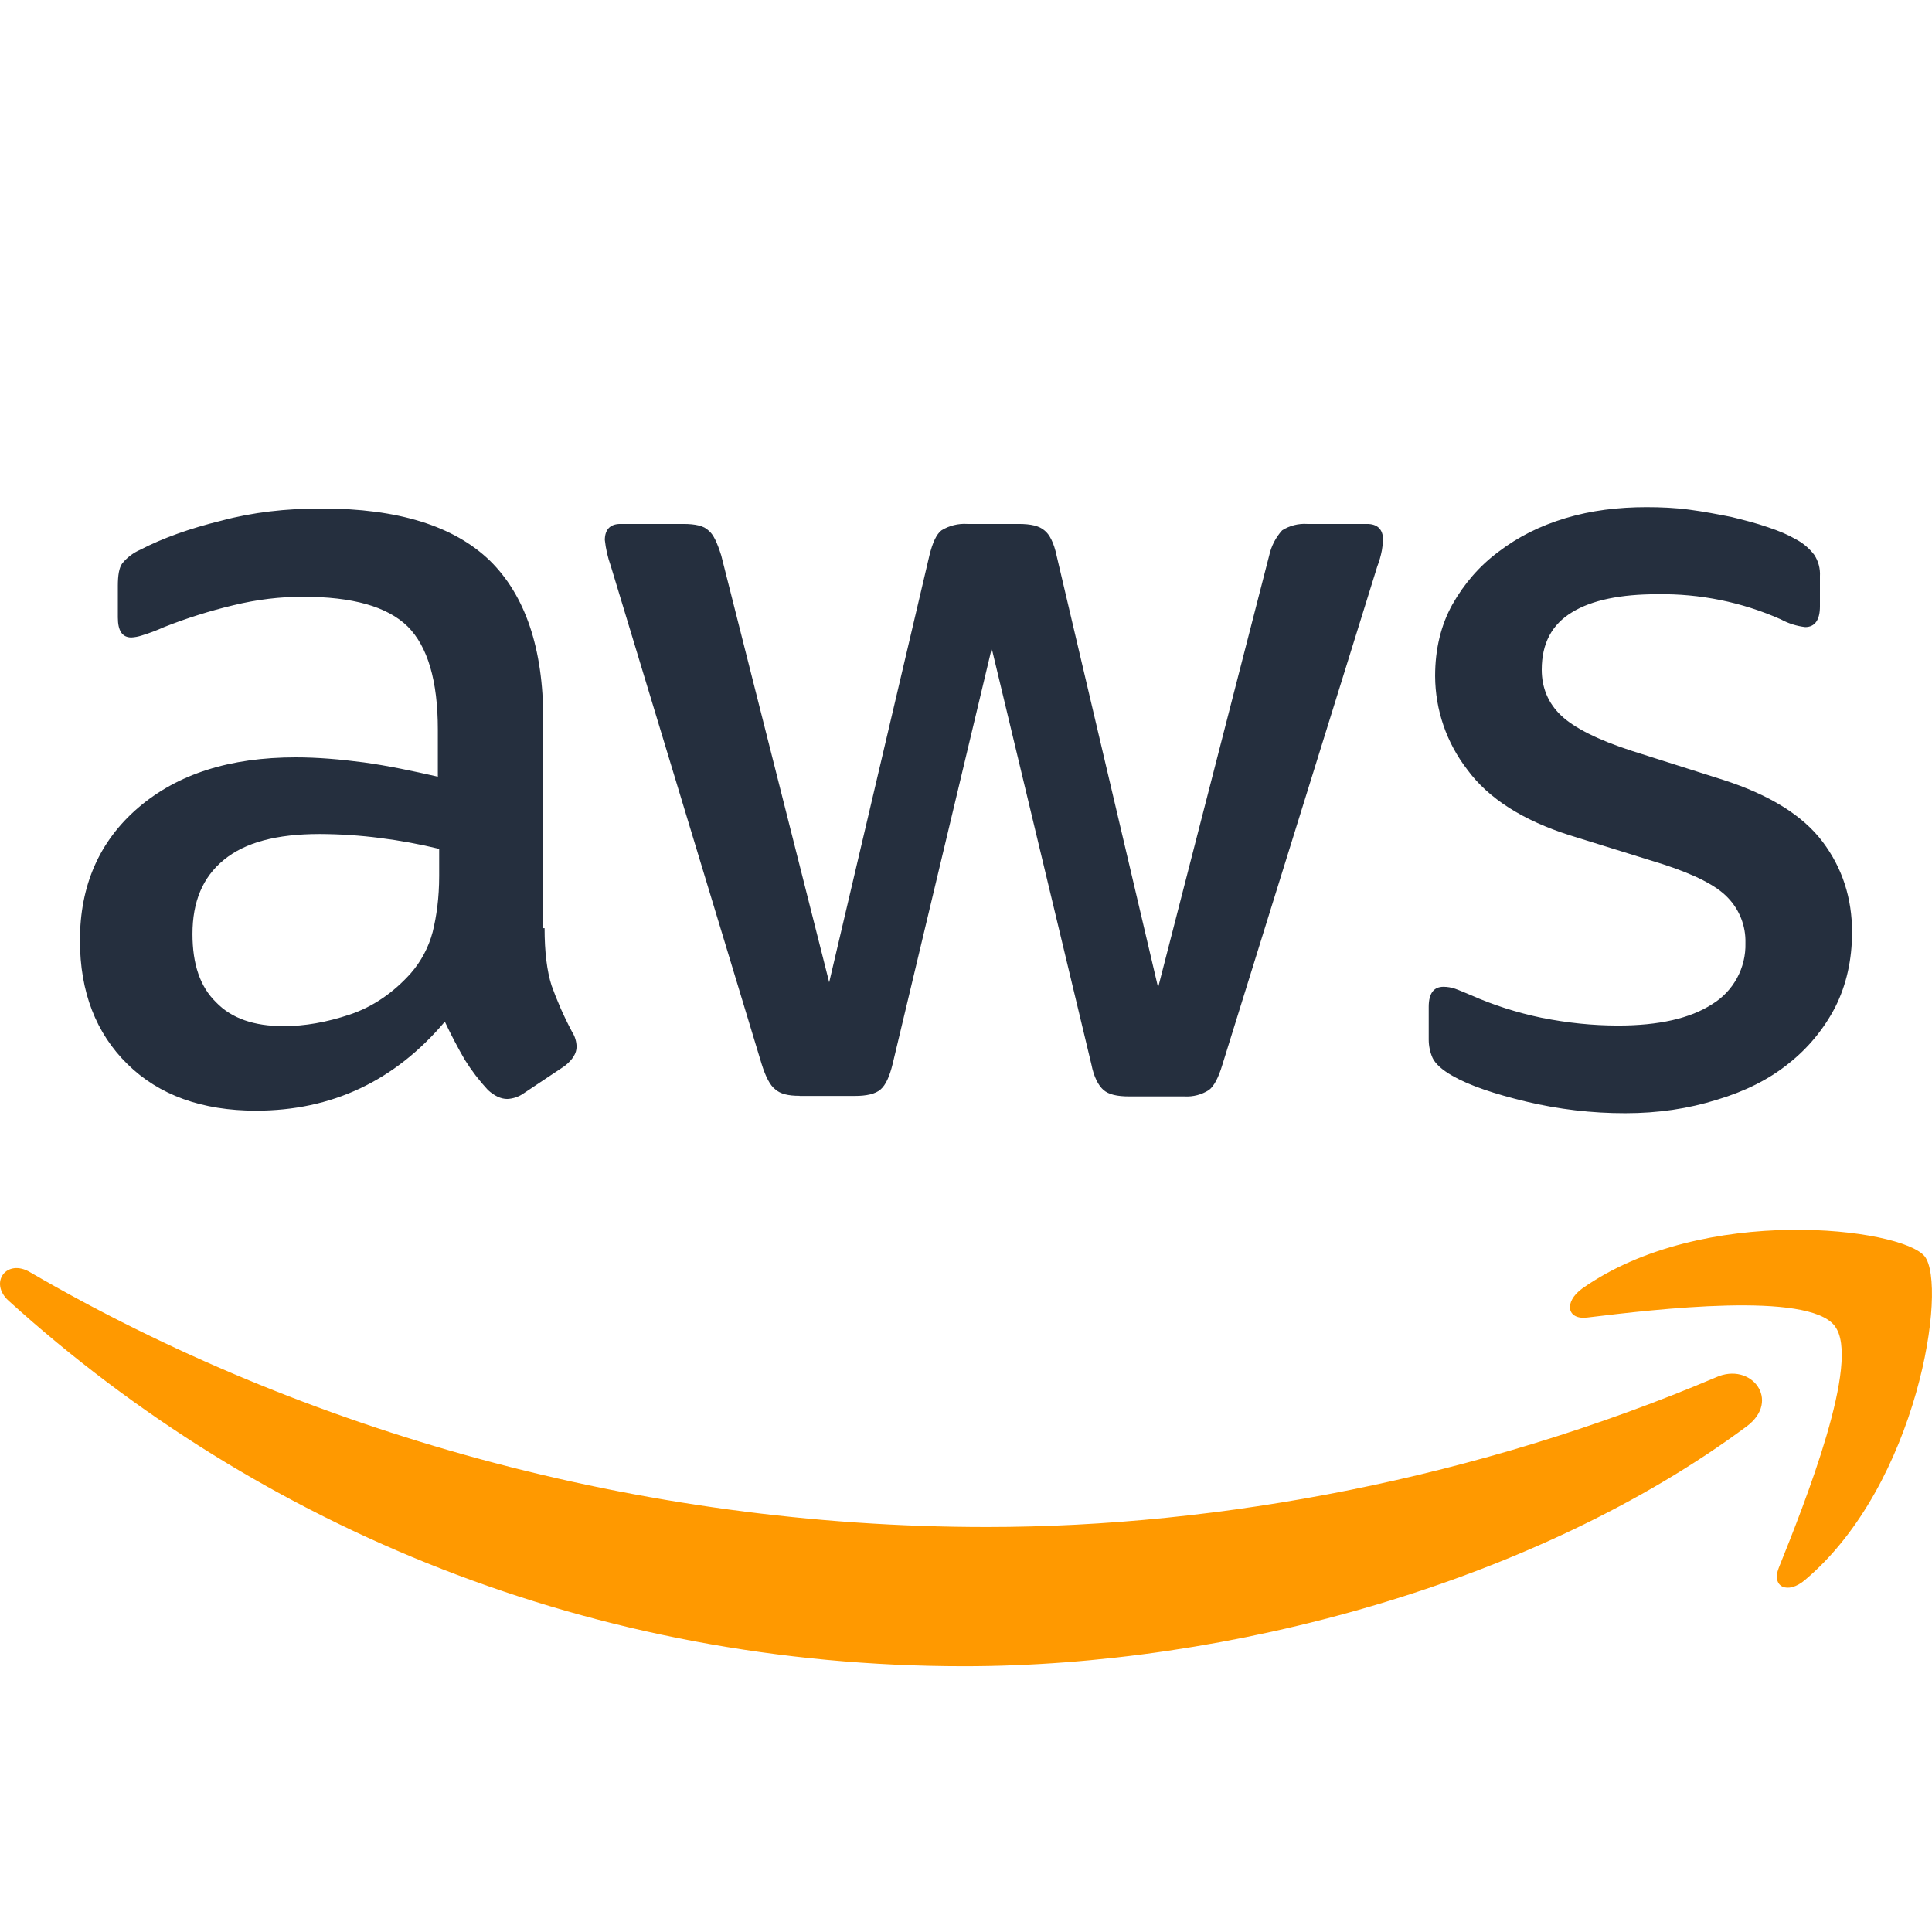
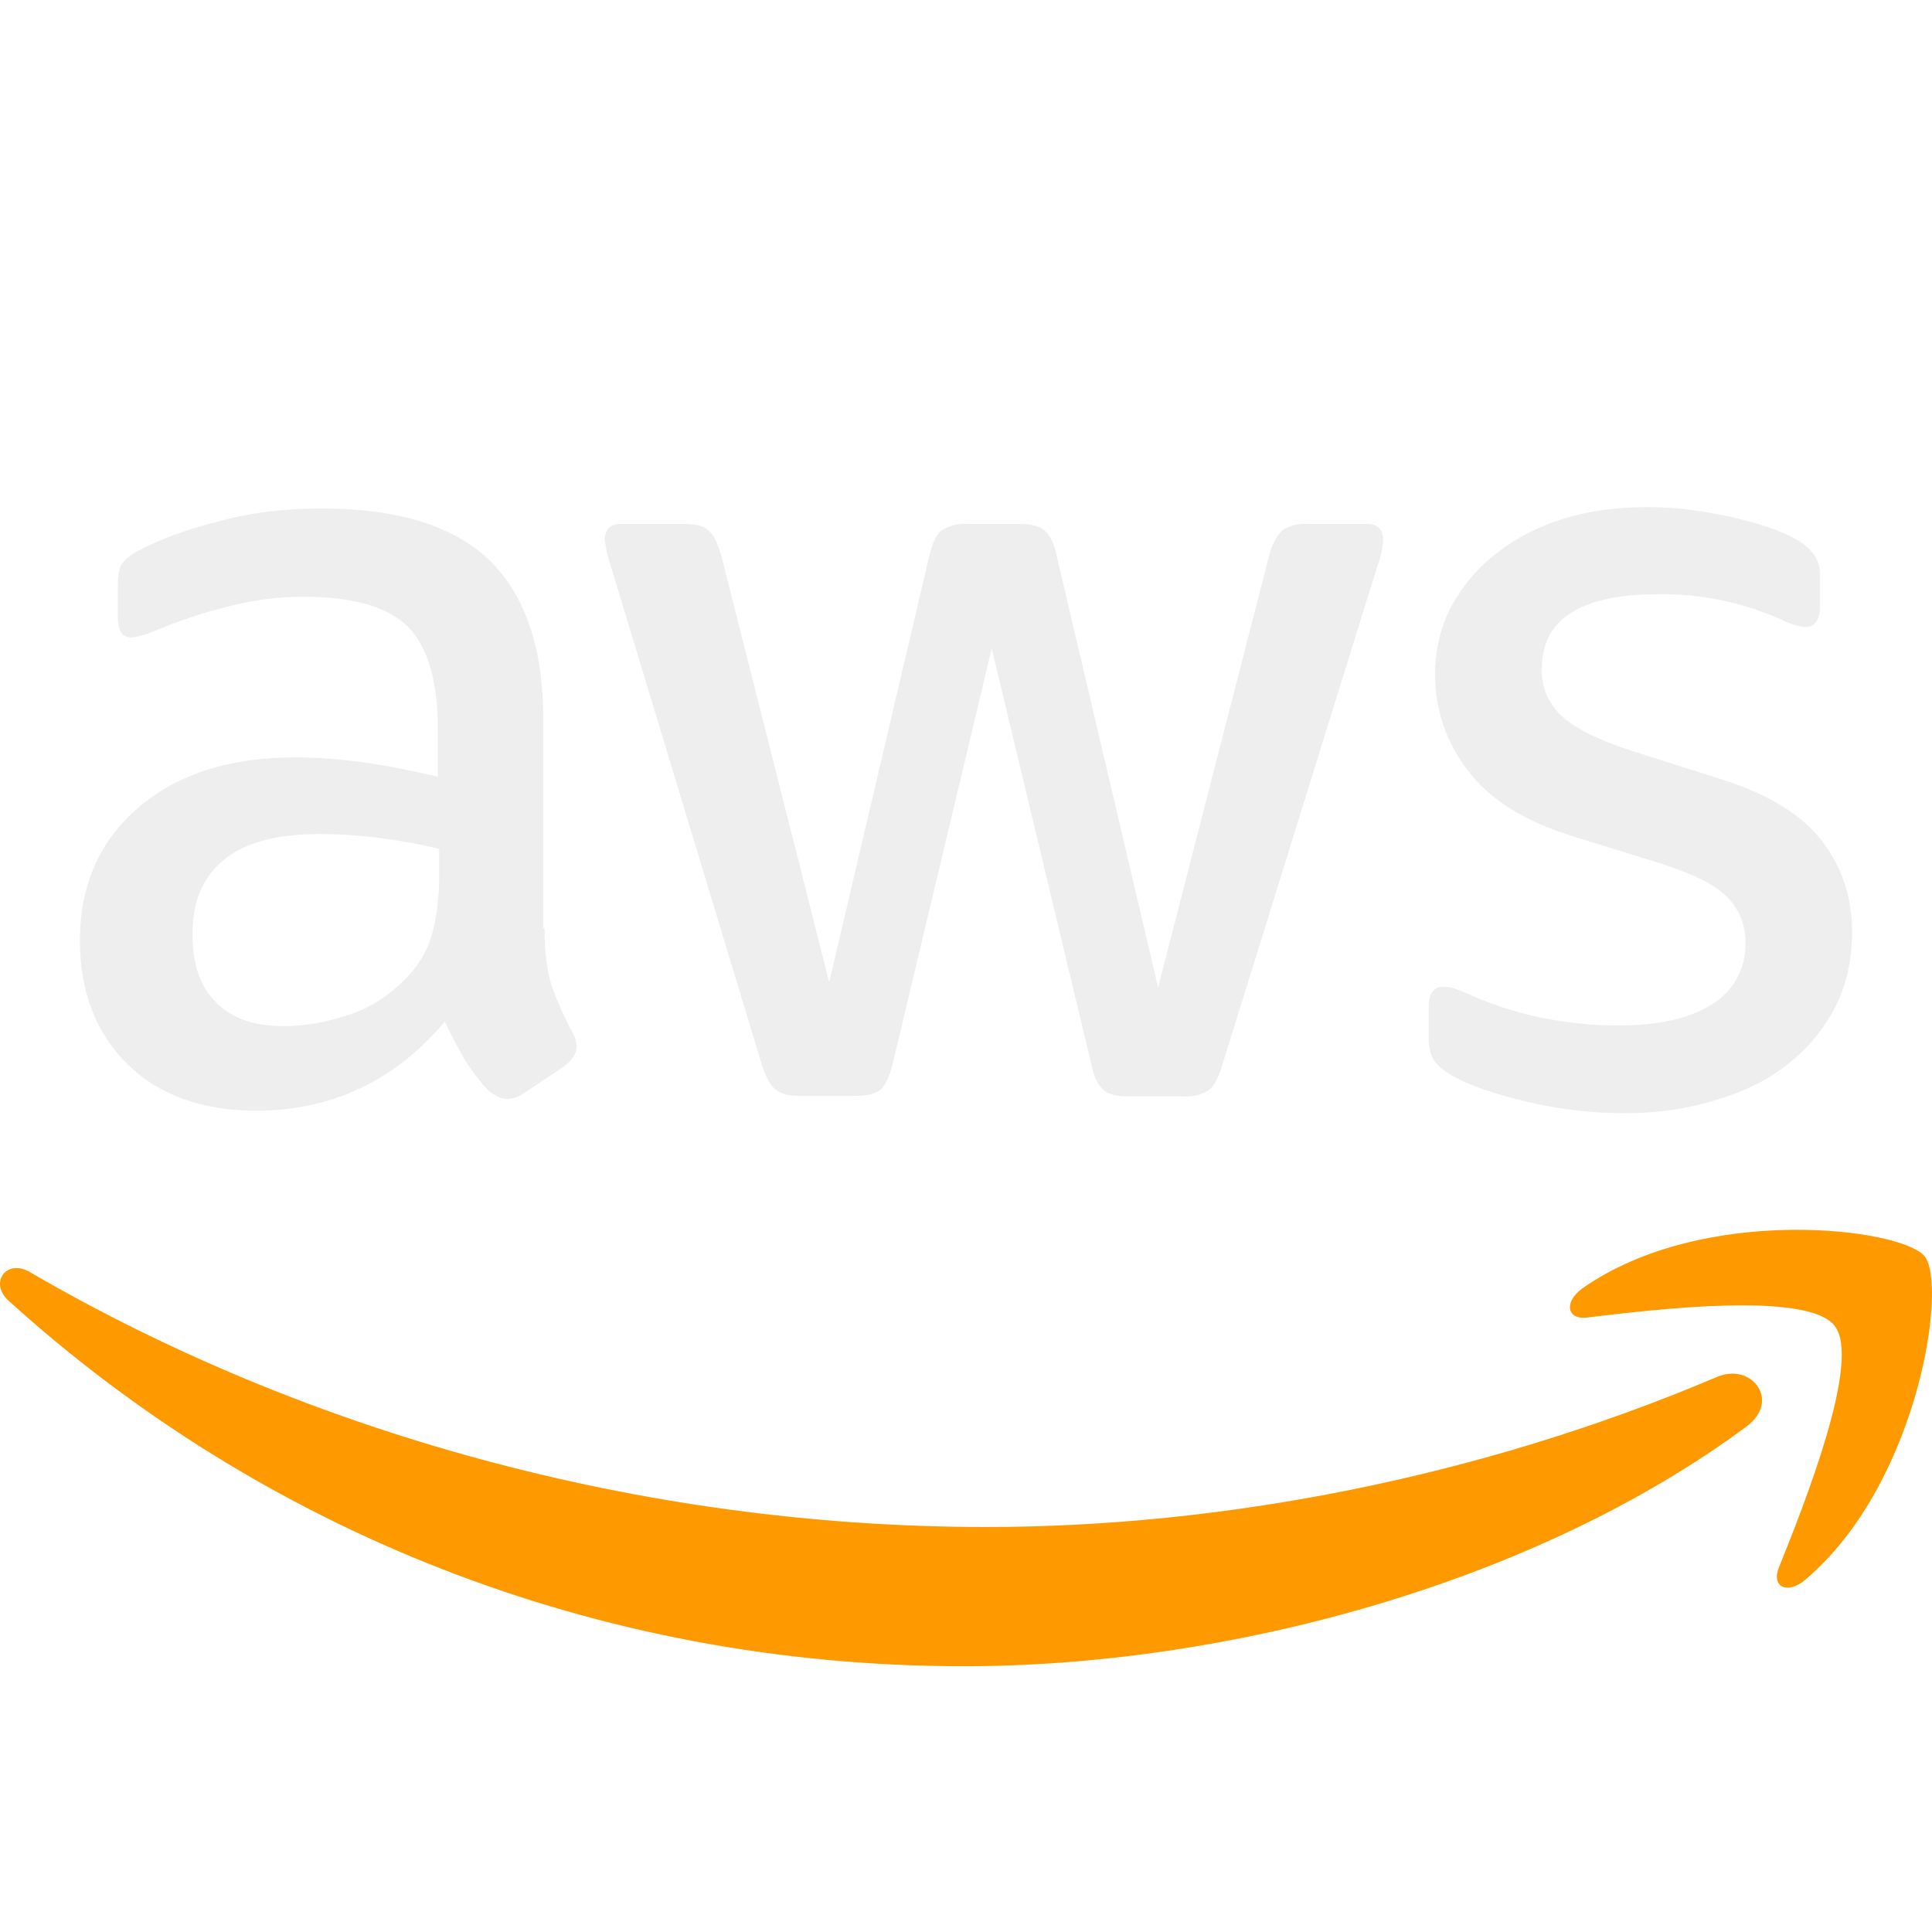
<svg xmlns="http://www.w3.org/2000/svg" width="800px" height="800px" viewBox="0 0 16 16" fill="none">
-   <path fill="#252F3E" d="M4.51 7.687c0 .197.02.357.058.475.042.117.096.245.17.384a.233.233 0 01.037.123c0 .053-.032.107-.1.16l-.336.224a.255.255 0 01-.138.048c-.054 0-.107-.026-.16-.074a1.652 1.652 0 01-.192-.251 4.137 4.137 0 01-.165-.315c-.415.491-.936.737-1.564.737-.447 0-.804-.129-1.064-.385-.261-.256-.394-.598-.394-1.025 0-.454.16-.822.484-1.1.325-.278.756-.416 1.304-.416.18 0 .367.016.564.042.197.027.4.07.612.118v-.39c0-.406-.085-.689-.25-.854-.17-.166-.458-.246-.868-.246-.186 0-.377.022-.574.07a4.23 4.23 0 00-.575.181 1.525 1.525 0 01-.186.07.326.326 0 01-.085.016c-.075 0-.112-.054-.112-.166v-.262c0-.085.01-.15.037-.186a.399.399 0 01.15-.113c.185-.096.409-.176.67-.24.26-.07.537-.101.83-.101.633 0 1.096.144 1.394.432.293.288.442.726.442 1.314v1.73h.01zm-2.161.811c.175 0 .356-.032.548-.096.191-.064.362-.182.505-.342a.848.848 0 00.181-.341c.032-.129.054-.283.054-.465V7.03a4.43 4.43 0 00-.49-.09 3.996 3.996 0 00-.5-.033c-.357 0-.618.07-.793.214-.176.144-.26.347-.26.614 0 .25.063.437.196.566.128.133.314.197.559.197zm4.273.577c-.096 0-.16-.016-.202-.054-.043-.032-.08-.106-.112-.208l-1.25-4.127a.938.938 0 01-.049-.214c0-.085.043-.133.128-.133h.522c.1 0 .17.016.207.053.043.032.075.107.107.208l.894 3.535.83-3.535c.026-.106.058-.176.1-.208a.365.365 0 01.214-.053h.425c.102 0 .17.016.213.053.043.032.08.107.101.208l.841 3.578.92-3.578a.458.458 0 01.107-.208.346.346 0 01.208-.053h.495c.085 0 .133.043.133.133 0 .027-.006.054-.01.086a.76.76 0 01-.038.133l-1.283 4.127c-.032.107-.069.177-.111.209a.34.34 0 01-.203.053h-.457c-.101 0-.17-.016-.213-.053-.043-.038-.08-.107-.101-.214L8.213 5.37l-.82 3.439c-.026.107-.058.176-.1.213-.043.038-.118.054-.213.054h-.458zm6.838.144a3.51 3.51 0 01-.82-.096c-.266-.064-.473-.134-.612-.214-.085-.048-.143-.101-.165-.15a.378.378 0 01-.031-.149v-.272c0-.112.042-.166.122-.166a.3.3 0 01.096.016c.032.011.08.032.133.054.18.08.378.144.585.187.213.042.42.064.633.064.336 0 .596-.059.777-.176a.575.575 0 00.277-.508.52.52 0 00-.144-.373c-.095-.102-.276-.193-.537-.278l-.772-.24c-.388-.123-.676-.305-.851-.545a1.275 1.275 0 01-.266-.774c0-.224.048-.422.143-.593.096-.17.224-.32.384-.438.16-.122.34-.213.553-.277.213-.064.436-.091.67-.091.118 0 .24.005.357.021.122.016.234.038.346.06.106.026.208.052.303.085.096.032.17.064.224.096a.46.46 0 01.16.133.289.289 0 01.047.176v.251c0 .112-.042.171-.122.171a.552.552 0 01-.202-.064 2.427 2.427 0 00-1.022-.208c-.303 0-.543.048-.708.15-.165.1-.25.256-.25.475 0 .149.053.277.16.379.106.101.303.202.585.293l.756.24c.383.123.66.294.825.513.165.219.244.47.244.748 0 .23-.047.437-.138.619a1.436 1.436 0 01-.388.47c-.165.133-.362.23-.591.299-.24.075-.49.112-.761.112z" />
+   <path fill="#eee" d="M4.51 7.687c0 .197.02.357.058.475.042.117.096.245.17.384a.233.233 0 01.037.123c0 .053-.032.107-.1.16l-.336.224a.255.255 0 01-.138.048c-.054 0-.107-.026-.16-.074a1.652 1.652 0 01-.192-.251 4.137 4.137 0 01-.165-.315c-.415.491-.936.737-1.564.737-.447 0-.804-.129-1.064-.385-.261-.256-.394-.598-.394-1.025 0-.454.16-.822.484-1.1.325-.278.756-.416 1.304-.416.18 0 .367.016.564.042.197.027.4.07.612.118v-.39c0-.406-.085-.689-.25-.854-.17-.166-.458-.246-.868-.246-.186 0-.377.022-.574.07a4.23 4.23 0 00-.575.181 1.525 1.525 0 01-.186.07.326.326 0 01-.085.016c-.075 0-.112-.054-.112-.166v-.262c0-.085.01-.15.037-.186a.399.399 0 01.15-.113c.185-.096.409-.176.67-.24.26-.07.537-.101.83-.101.633 0 1.096.144 1.394.432.293.288.442.726.442 1.314v1.73h.01zm-2.161.811c.175 0 .356-.032.548-.096.191-.064.362-.182.505-.342a.848.848 0 00.181-.341c.032-.129.054-.283.054-.465V7.03a4.43 4.43 0 00-.49-.09 3.996 3.996 0 00-.5-.033c-.357 0-.618.07-.793.214-.176.144-.26.347-.26.614 0 .25.063.437.196.566.128.133.314.197.559.197zm4.273.577c-.096 0-.16-.016-.202-.054-.043-.032-.08-.106-.112-.208l-1.25-4.127a.938.938 0 01-.049-.214c0-.085.043-.133.128-.133h.522c.1 0 .17.016.207.053.043.032.075.107.107.208l.894 3.535.83-3.535c.026-.106.058-.176.1-.208a.365.365 0 01.214-.053h.425c.102 0 .17.016.213.053.043.032.08.107.101.208l.841 3.578.92-3.578a.458.458 0 01.107-.208.346.346 0 01.208-.053h.495c.085 0 .133.043.133.133 0 .027-.006.054-.01.086a.76.76 0 01-.038.133l-1.283 4.127c-.032.107-.069.177-.111.209a.34.34 0 01-.203.053h-.457c-.101 0-.17-.016-.213-.053-.043-.038-.08-.107-.101-.214L8.213 5.37l-.82 3.439c-.026.107-.058.176-.1.213-.043.038-.118.054-.213.054h-.458zm6.838.144a3.51 3.51 0 01-.82-.096c-.266-.064-.473-.134-.612-.214-.085-.048-.143-.101-.165-.15a.378.378 0 01-.031-.149v-.272c0-.112.042-.166.122-.166a.3.3 0 01.096.016c.032.011.08.032.133.054.18.08.378.144.585.187.213.042.42.064.633.064.336 0 .596-.059.777-.176a.575.575 0 00.277-.508.52.52 0 00-.144-.373c-.095-.102-.276-.193-.537-.278l-.772-.24c-.388-.123-.676-.305-.851-.545a1.275 1.275 0 01-.266-.774c0-.224.048-.422.143-.593.096-.17.224-.32.384-.438.16-.122.34-.213.553-.277.213-.064.436-.091.67-.091.118 0 .24.005.357.021.122.016.234.038.346.06.106.026.208.052.303.085.096.032.17.064.224.096a.46.46 0 01.16.133.289.289 0 01.047.176v.251c0 .112-.042.171-.122.171a.552.552 0 01-.202-.064 2.427 2.427 0 00-1.022-.208c-.303 0-.543.048-.708.15-.165.1-.25.256-.25.475 0 .149.053.277.16.379.106.101.303.202.585.293l.756.24c.383.123.66.294.825.513.165.219.244.47.244.748 0 .23-.047.437-.138.619a1.436 1.436 0 01-.388.47c-.165.133-.362.23-.591.299-.24.075-.49.112-.761.112z" />
  <g fill="#F90" fill-rule="evenodd" clip-rule="evenodd">
    <path d="M14.465 11.813c-1.75 1.297-4.294 1.986-6.481 1.986-3.065 0-5.827-1.137-7.913-3.027-.165-.15-.016-.353.18-.235 2.257 1.313 5.04 2.109 7.92 2.109 1.941 0 4.075-.406 6.039-1.239.293-.133.543.192.255.406z" />
    <path d="M15.194 10.98c-.223-.287-1.479-.138-2.048-.069-.17.022-.197-.128-.043-.24 1-.705 2.645-.502 2.836-.267.192.24-.053 1.89-.99 2.68-.143.123-.281.06-.218-.1.213-.53.687-1.72.463-2.003z" />
  </g>
</svg>
